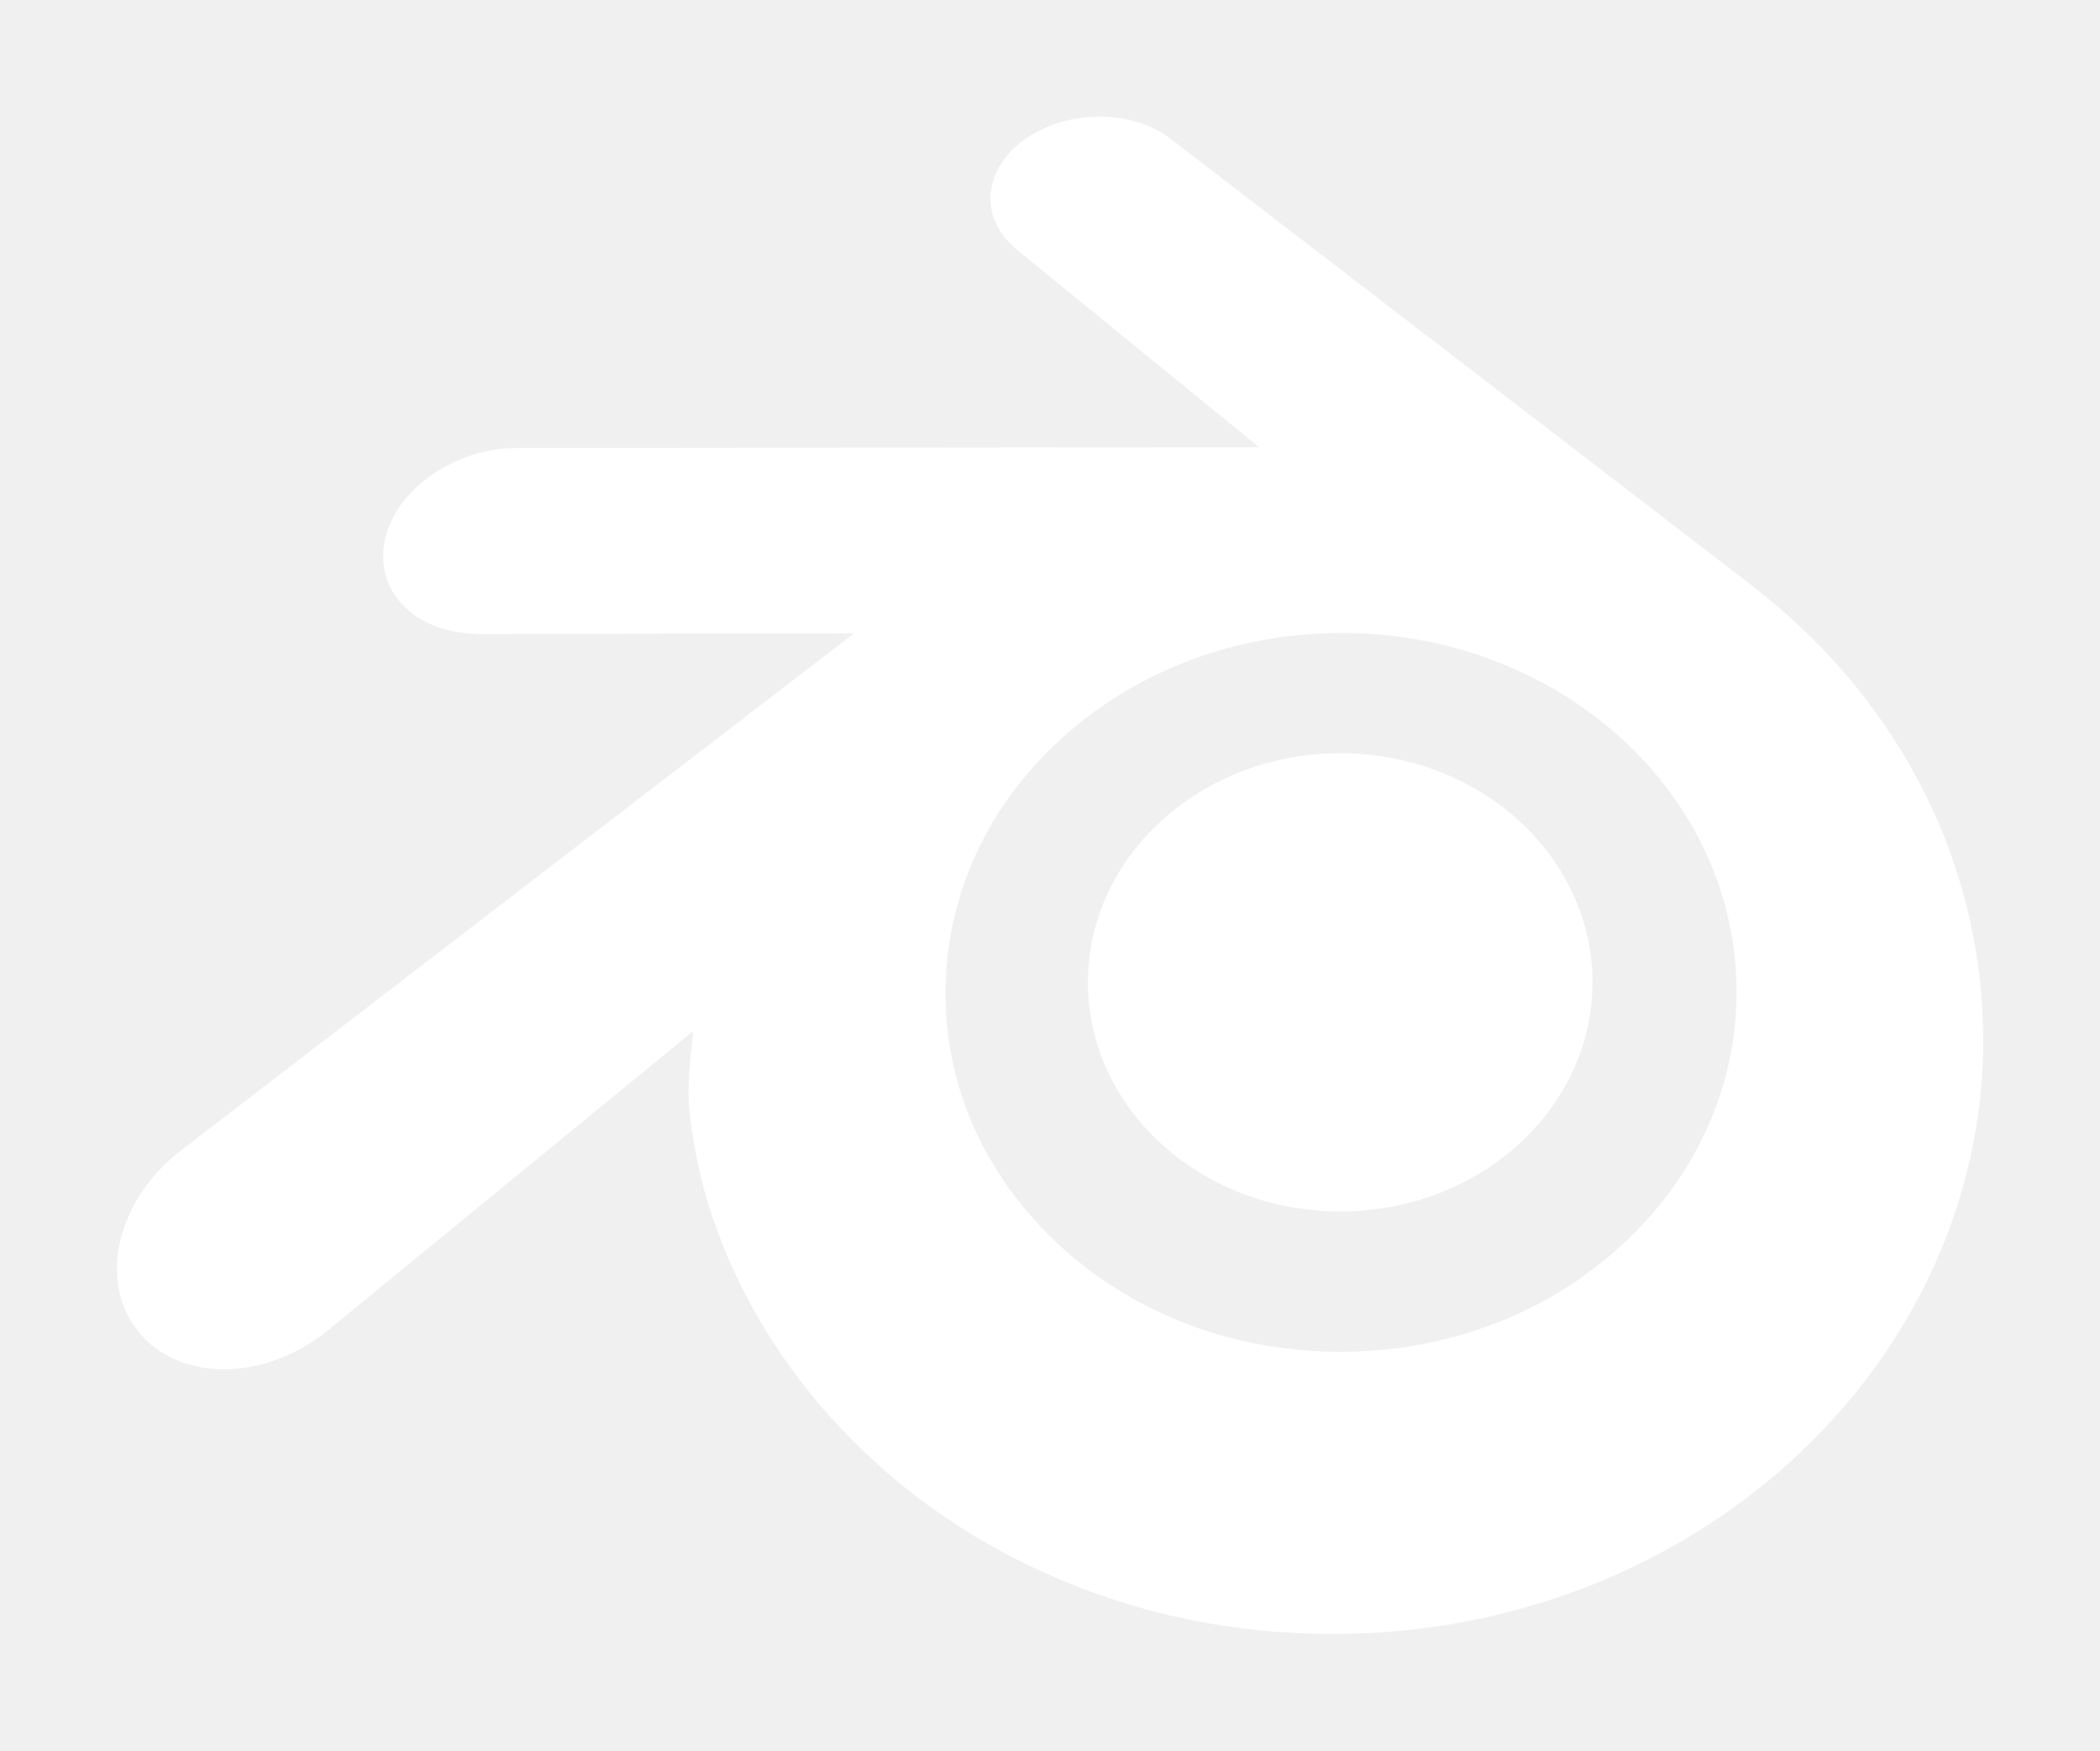
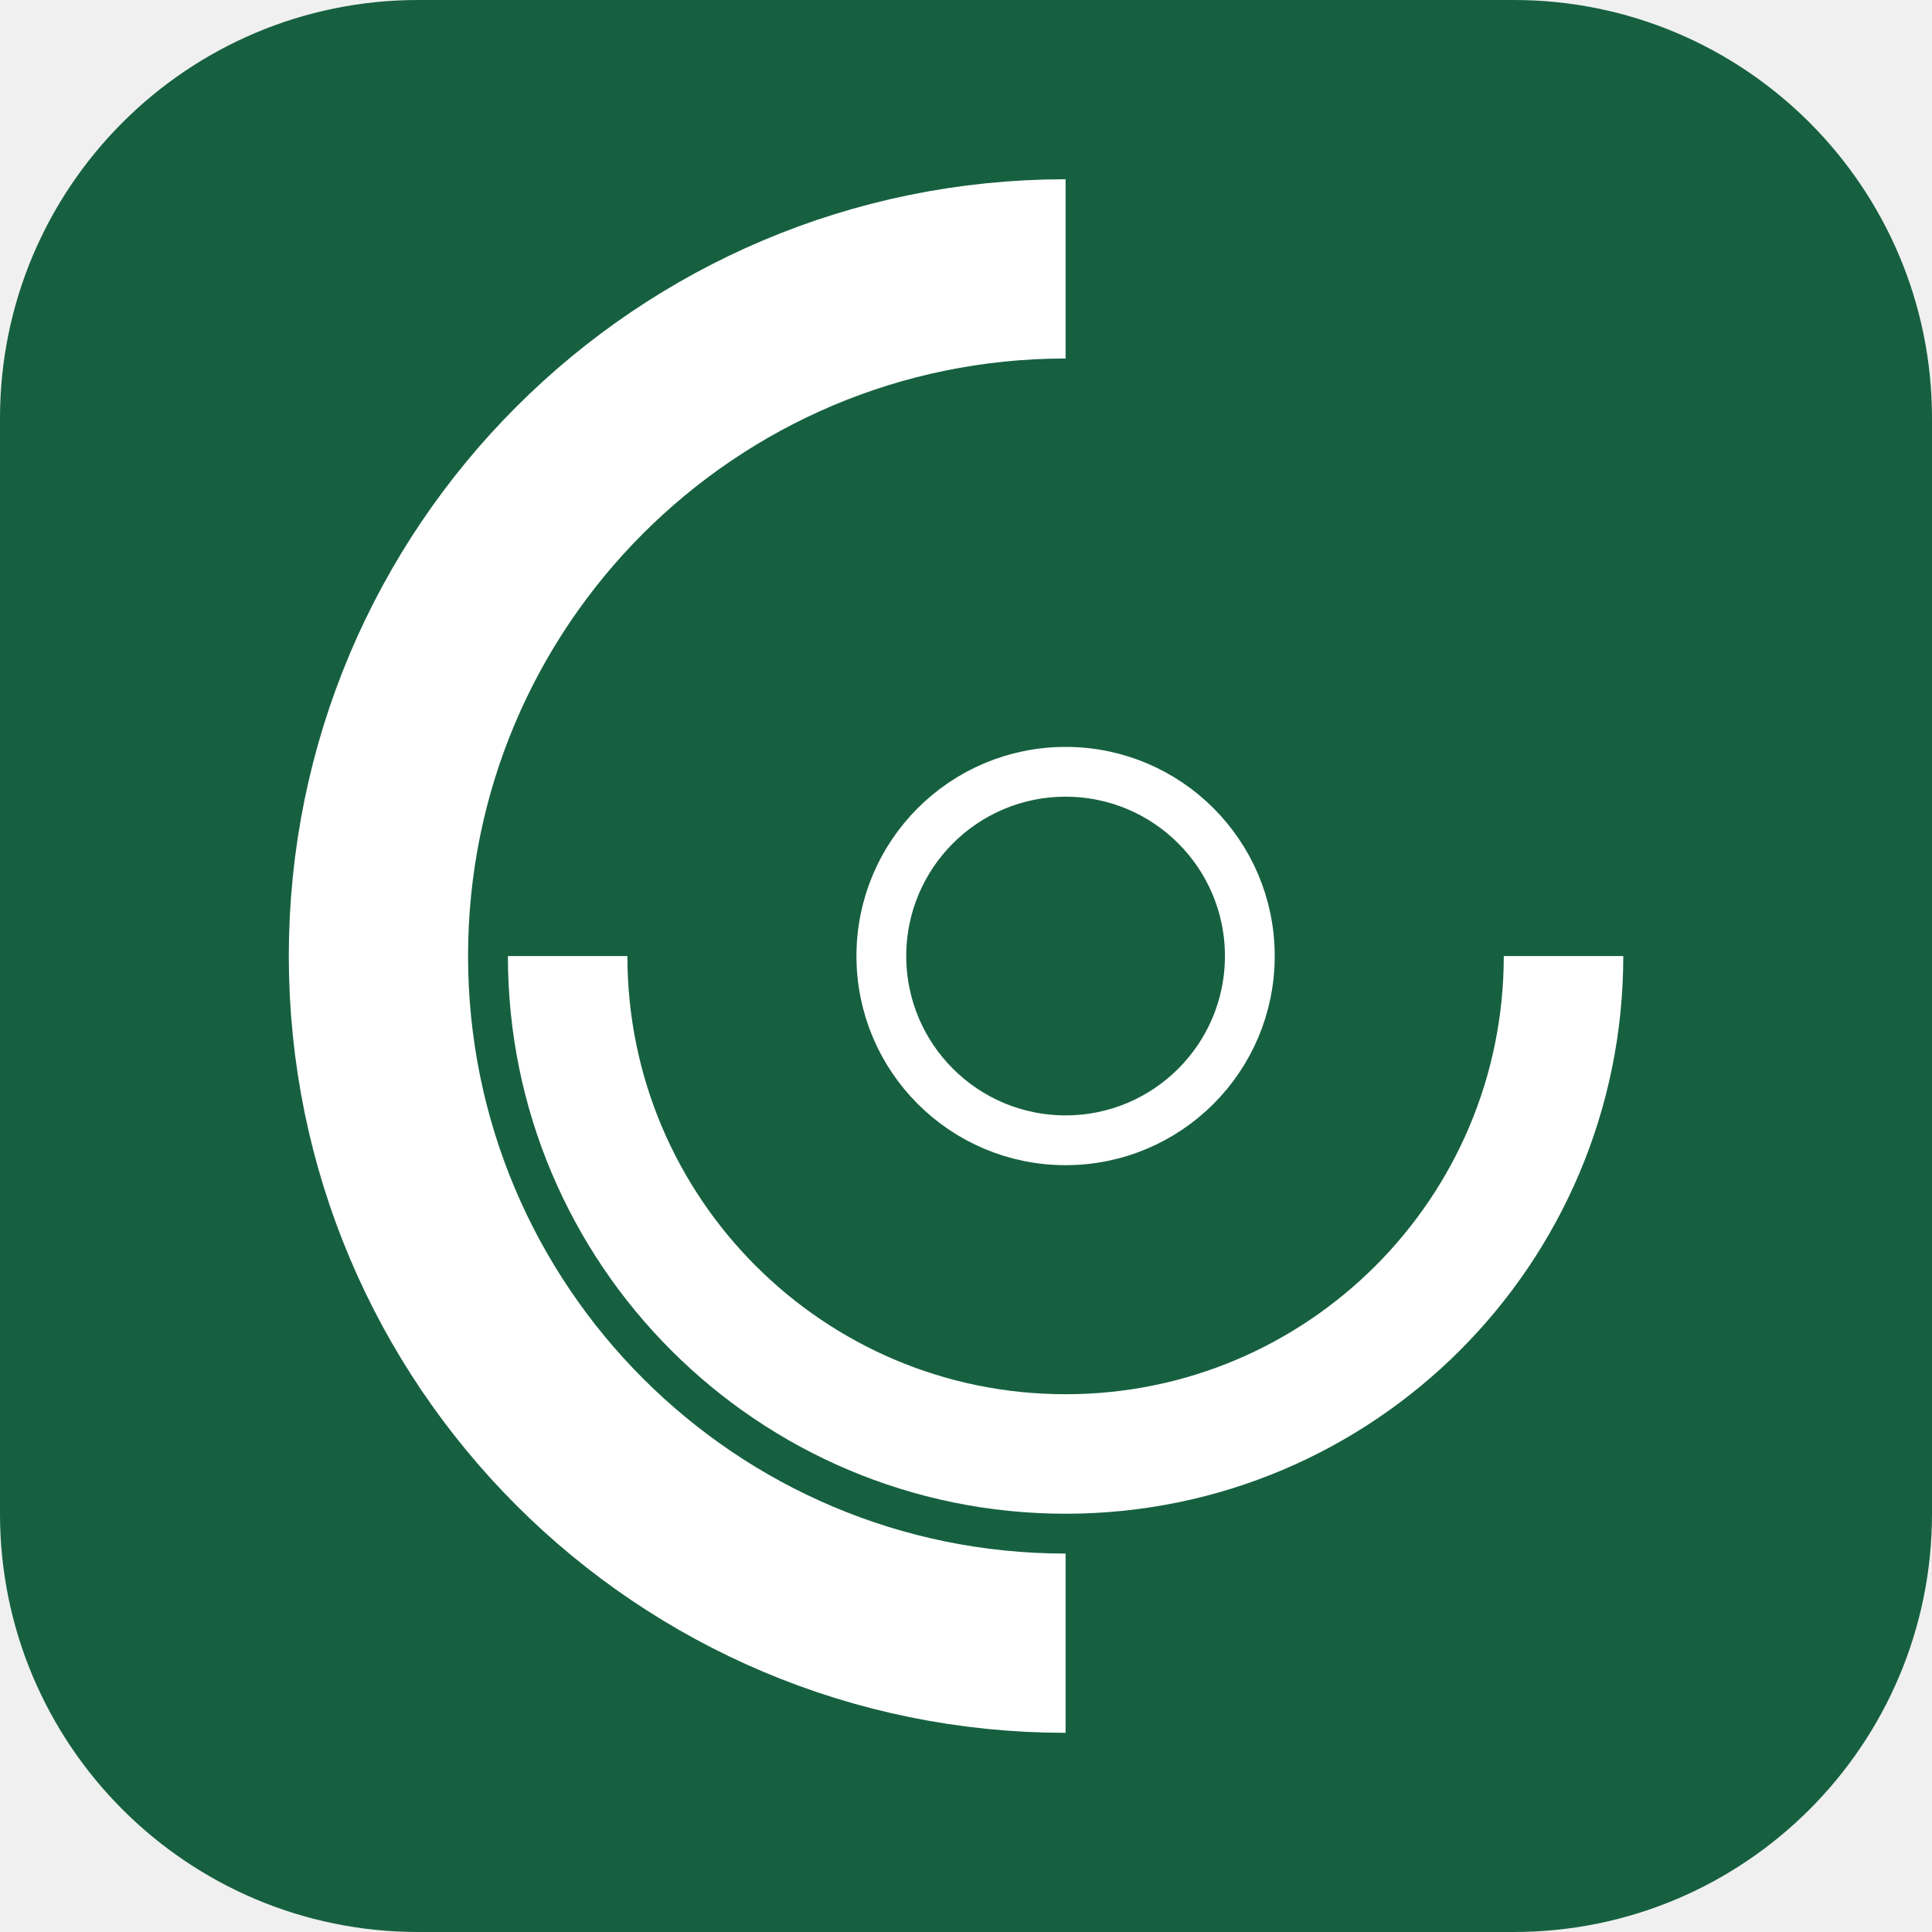
- <svg xmlns="http://www.w3.org/2000/svg" id="svg2" height="1500" viewBox="0 0 1800 1500" width="1800">
-   <g id="g2" clip-rule="evenodd" enable-background="new" fill="#fff" stroke-linejoin="round" stroke-miterlimit="1.414" transform="matrix(28.21557 0 0 28.23295 -5925.932 10252.77)">
-     <path id="path1" d="m243.083-333.68c.106-1.891 1.032-3.557 2.429-4.738 1.37-1.16 3.214-1.869 5.226-1.869 2.01 0 3.854.709 5.225 1.869 1.396 1.181 2.322 2.847 2.429 4.736.106 1.943-.675 3.748-2.045 5.086-1.397 1.361-3.384 2.215-5.609 2.215s-4.216-.854-5.612-2.215c-1.371-1.338-2.15-3.143-2.043-5.084z" fill="#fff" />
-     <path id="path2" d="m230.94-329.894c.013.74.249 2.178.603 3.301.744 2.377 2.006 4.576 3.762 6.514 1.802 1.992 4.021 3.592 6.584 4.728 2.694 1.193 5.613 1.801 8.645 1.796 3.027-.004 5.946-.624 8.64-1.826 2.563-1.147 4.78-2.754 6.579-4.747 1.755-1.946 3.015-4.149 3.761-6.526.375-1.201.612-2.42.707-3.643.093-1.205.054-2.412-.117-3.618-.334-2.35-1.147-4.555-2.399-6.565-1.145-1.847-2.621-3.464-4.376-4.825l.004-.003-17.711-13.599c-.016-.012-.029-.025-.046-.036-1.162-.892-3.116-.889-4.394.005-1.292.904-1.44 2.399-.29 3.342l-.005.005 7.387 6.015-22.515.024h-.03c-1.861.002-3.65 1.215-4.004 2.758-.364 1.572.9 2.876 2.835 2.883l-.003.007 11.412-.022-20.364 15.631c-.026.019-.054.039-.078.058-1.921 1.471-2.542 3.917-1.332 5.465 1.228 1.574 3.839 1.577 5.78.009l11.114-9.096s-.162 1.228-.149 1.965zm28.79 4.112c-2.29 2.333-5.496 3.656-8.965 3.663-3.474.006-6.68-1.305-8.97-3.634-1.119-1.135-1.941-2.441-2.448-3.832-.497-1.367-.69-2.818-.562-4.282.121-1.431.547-2.796 1.227-4.031.668-1.214 1.588-2.311 2.724-3.239 2.226-1.814 5.06-2.796 8.024-2.8 2.967-.004 5.799.969 8.027 2.777 1.134.924 2.053 2.017 2.721 3.229.683 1.234 1.106 2.594 1.232 4.029.126 1.462-.067 2.911-.564 4.279-.508 1.395-1.327 2.701-2.446 3.841z" />
+ <svg xmlns="http://www.w3.org/2000/svg" viewBox="0 0 194 194" width="194" height="194">
+   <rect width="194" height="194" rx="42" fill="#166040" />
+   <g fill="none" stroke="#FFFFFF">
+     <path d="M107 27A69 69 0 0 0 107 165" stroke-width="18" />
+     <path d="M57 96A50 50 0 0 0 157 96" stroke-width="12" />
+     <circle cx="107" cy="96" r="18.5" stroke-width="5" />
  </g>
</svg>
